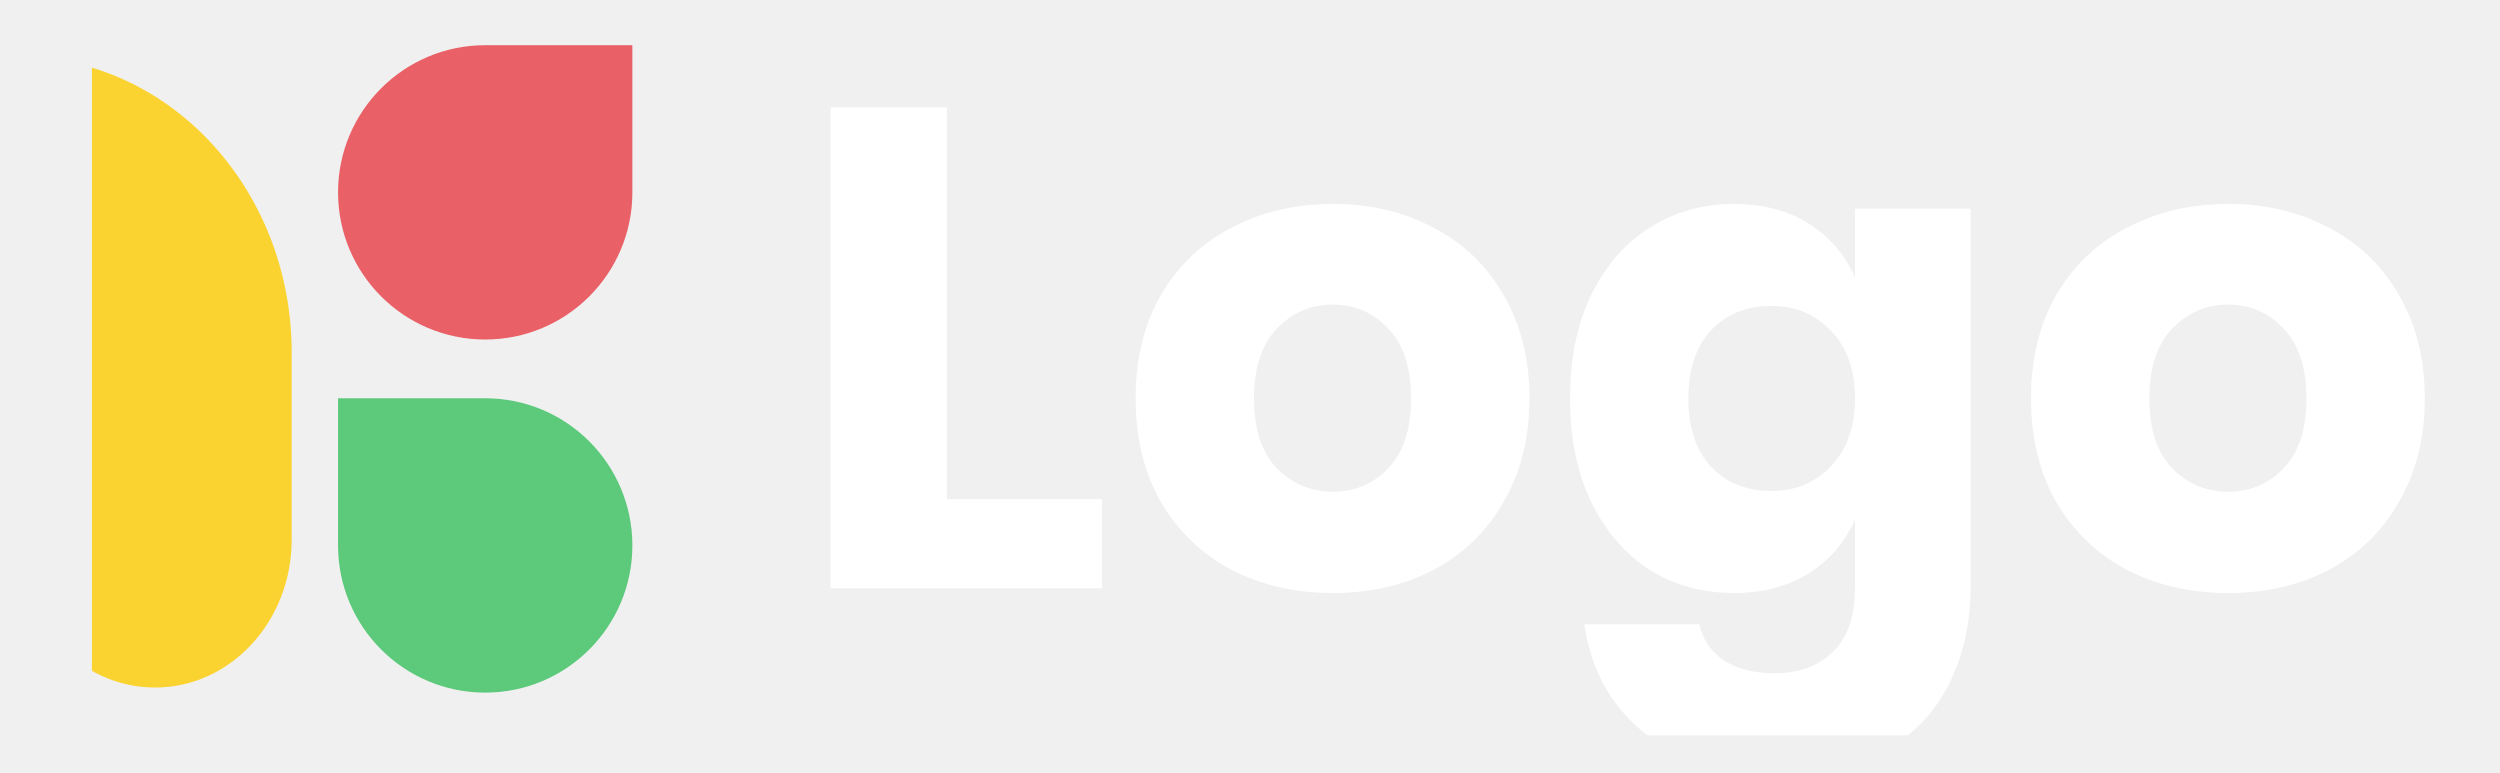
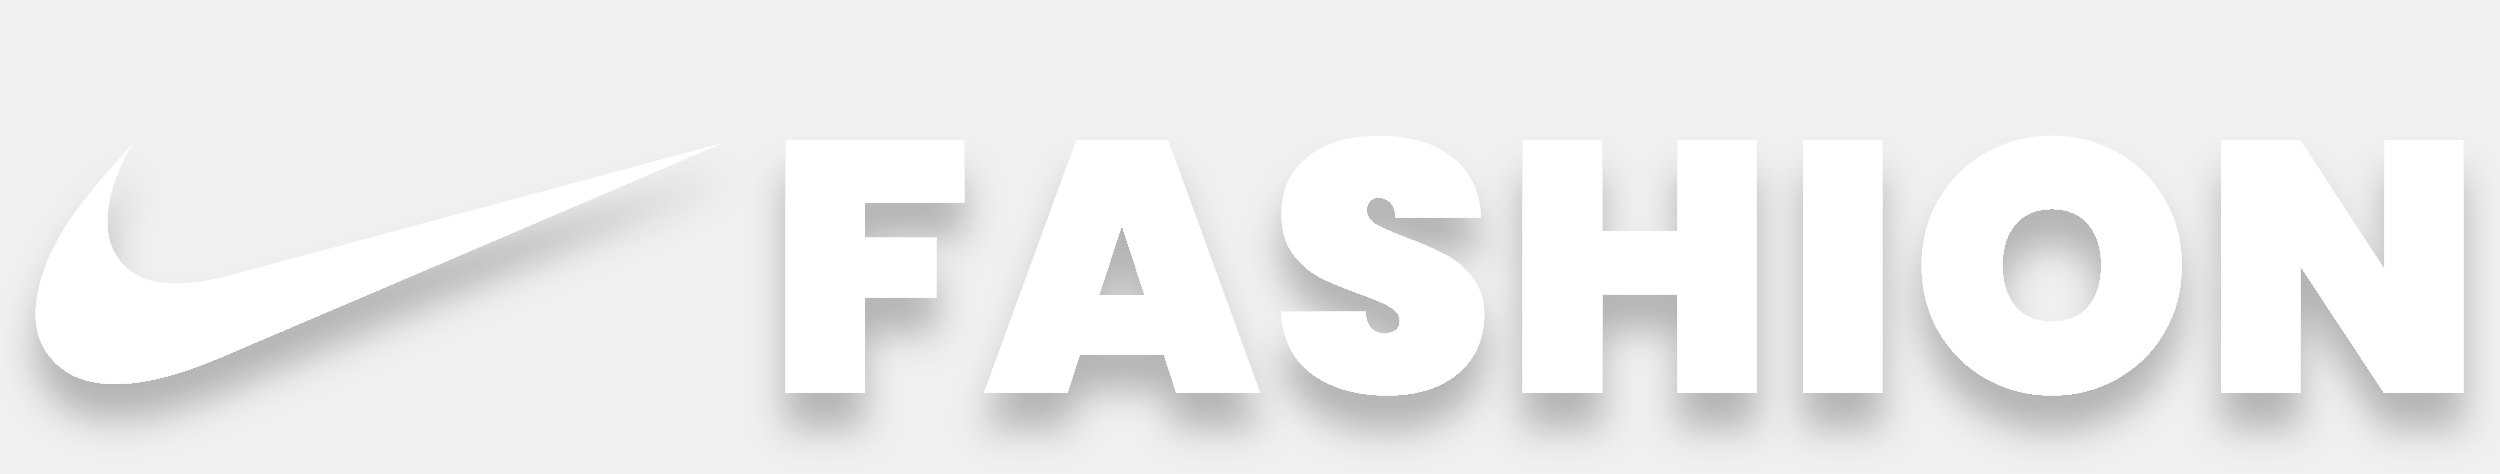
- <svg xmlns="http://www.w3.org/2000/svg" width="136" height="42" viewBox="0 0 136 42" fill="none">
-   <g clip-path="url(#clip0_235_11)">
-     <mask id="mask0_235_11" style="mask-type:luminance" maskUnits="userSpaceOnUse" x="5" y="0" width="148" height="40">
-       <path d="M152.359 0.001H5V39.999H152.359V0.001Z" fill="white" />
-     </mask>
-     <g mask="url(#mask0_235_11)">
-       <path d="M18.39 10.465C18.39 6.043 21.974 2.459 26.396 2.459H34.401V10.465C34.401 14.886 30.817 18.47 26.396 18.47C21.974 18.47 18.39 14.886 18.39 10.465Z" fill="#E96067" />
-       <path d="M26.396 37.678C21.974 37.678 18.39 34.093 18.39 29.672V21.666H26.396C30.817 21.666 34.401 25.25 34.401 29.672C34.401 34.093 30.817 37.678 26.396 37.678Z" fill="#5CC97B" />
-       <path d="M15.868 19.179C15.868 10.294 9.211 3.092 1 3.092V29.359C1 33.801 4.328 37.402 8.434 37.402C12.539 37.402 15.868 33.801 15.868 29.359V19.179Z" fill="#FAD330" />
-       <path d="M51.51 27.153H59.946V32H45.183V5.841H51.51V27.153ZM72.509 11.095C74.556 11.095 76.382 11.527 77.985 12.39C79.613 13.229 80.883 14.45 81.796 16.053C82.733 17.656 83.202 19.531 83.202 21.677C83.202 23.823 82.733 25.698 81.796 27.301C80.883 28.904 79.613 30.138 77.985 31.001C76.382 31.84 74.556 32.259 72.509 32.259C70.462 32.259 68.624 31.84 66.996 31.001C65.368 30.138 64.085 28.904 63.148 27.301C62.235 25.698 61.779 23.823 61.779 21.677C61.779 19.531 62.235 17.656 63.148 16.053C64.085 14.45 65.368 13.229 66.996 12.39C68.624 11.527 70.462 11.095 72.509 11.095ZM72.509 16.571C71.3 16.571 70.277 17.015 69.438 17.903C68.624 18.766 68.217 20.024 68.217 21.677C68.217 23.33 68.624 24.588 69.438 25.451C70.277 26.314 71.3 26.746 72.509 26.746C73.718 26.746 74.729 26.314 75.543 25.451C76.357 24.588 76.764 23.33 76.764 21.677C76.764 20.024 76.357 18.766 75.543 17.903C74.729 17.015 73.718 16.571 72.509 16.571ZM94.327 11.095C95.906 11.095 97.262 11.453 98.397 12.168C99.531 12.883 100.37 13.858 100.913 15.091V11.354H107.203V31.889C107.203 33.813 106.833 35.54 106.093 37.069C105.353 38.623 104.218 39.856 102.689 40.769C101.159 41.682 99.26 42.138 96.991 42.138C93.883 42.138 91.391 41.398 89.517 39.918C87.667 38.463 86.557 36.477 86.187 33.961H92.44C92.637 34.8 93.081 35.453 93.772 35.922C94.487 36.391 95.412 36.625 96.547 36.625C97.854 36.625 98.903 36.243 99.692 35.478C100.506 34.738 100.913 33.542 100.913 31.889V28.263C100.37 29.496 99.531 30.471 98.397 31.186C97.262 31.901 95.906 32.259 94.327 32.259C92.625 32.259 91.096 31.84 89.739 31.001C88.407 30.138 87.346 28.904 86.557 27.301C85.792 25.698 85.41 23.823 85.41 21.677C85.41 19.506 85.792 17.632 86.557 16.053C87.346 14.45 88.407 13.229 89.739 12.39C91.096 11.527 92.625 11.095 94.327 11.095ZM96.362 16.645C95.005 16.645 93.907 17.089 93.069 17.977C92.255 18.865 91.848 20.098 91.848 21.677C91.848 23.256 92.255 24.489 93.069 25.377C93.907 26.265 95.005 26.709 96.362 26.709C97.694 26.709 98.779 26.253 99.618 25.34C100.481 24.427 100.913 23.206 100.913 21.677C100.913 20.123 100.481 18.902 99.618 18.014C98.779 17.101 97.694 16.645 96.362 16.645ZM121.216 11.095C123.263 11.095 125.089 11.527 126.692 12.39C128.32 13.229 129.59 14.45 130.503 16.053C131.44 17.656 131.909 19.531 131.909 21.677C131.909 23.823 131.44 25.698 130.503 27.301C129.59 28.904 128.32 30.138 126.692 31.001C125.089 31.84 123.263 32.259 121.216 32.259C119.169 32.259 117.331 31.84 115.703 31.001C114.075 30.138 112.792 28.904 111.855 27.301C110.942 25.698 110.486 23.823 110.486 21.677C110.486 19.531 110.942 17.656 111.855 16.053C112.792 14.45 114.075 13.229 115.703 12.39C117.331 11.527 119.169 11.095 121.216 11.095ZM121.216 16.571C120.007 16.571 118.984 17.015 118.145 17.903C117.331 18.766 116.924 20.024 116.924 21.677C116.924 23.33 117.331 24.588 118.145 25.451C118.984 26.314 120.007 26.746 121.216 26.746C122.425 26.746 123.436 26.314 124.25 25.451C125.064 24.588 125.471 23.33 125.471 21.677C125.471 20.024 125.064 18.766 124.25 17.903C123.436 17.015 122.425 16.571 121.216 16.571Z" fill="white" />
-     </g>
+ <svg xmlns="http://www.w3.org/2000/svg" width="280" height="53" viewBox="0 0 280 53" fill="none">
+   <g filter="url(#filter0_d_402_234)">
+     <path d="M108 15.68V22.72H96.88V26.64H104.88V33.32H96.88V44H88V15.68H108ZM130.368 39.72H120.928L119.528 44H110.208L120.568 15.68H130.808L141.128 44H131.768L130.368 39.72ZM128.208 33.04L125.648 25.16L123.088 33.04H128.208ZM155.425 44.28C152.039 44.28 149.239 43.493 147.025 41.92C144.839 40.32 143.652 37.987 143.465 34.92H152.905C153.039 36.547 153.759 37.36 155.065 37.36C155.545 37.36 155.945 37.253 156.265 37.04C156.612 36.8 156.785 36.44 156.785 35.96C156.785 35.293 156.425 34.76 155.705 34.36C154.985 33.933 153.865 33.453 152.345 32.92C150.532 32.28 149.025 31.653 147.825 31.04C146.652 30.427 145.639 29.533 144.785 28.36C143.932 27.187 143.519 25.68 143.545 23.84C143.545 22 144.012 20.44 144.945 19.16C145.905 17.853 147.199 16.867 148.825 16.2C150.479 15.533 152.332 15.2 154.385 15.2C157.852 15.2 160.599 16 162.625 17.6C164.679 19.2 165.759 21.453 165.865 24.36H156.305C156.279 23.56 156.079 22.987 155.705 22.64C155.332 22.293 154.879 22.12 154.345 22.12C153.972 22.12 153.665 22.253 153.425 22.52C153.185 22.76 153.065 23.107 153.065 23.56C153.065 24.2 153.412 24.733 154.105 25.16C154.825 25.56 155.959 26.053 157.505 26.64C159.292 27.307 160.759 27.947 161.905 28.56C163.079 29.173 164.092 30.027 164.945 31.12C165.799 32.213 166.225 33.587 166.225 35.24C166.225 36.973 165.799 38.533 164.945 39.92C164.092 41.28 162.852 42.347 161.225 43.12C159.599 43.893 157.665 44.28 155.425 44.28ZM196.745 15.68V44H187.865V32.96H179.425V44H170.545V15.68H179.425V25.88H187.865V15.68H196.745ZM210.821 15.68V44H201.941V15.68H210.821ZM229.831 44.28C227.165 44.28 224.711 43.653 222.471 42.4C220.258 41.147 218.498 39.413 217.191 37.2C215.885 34.987 215.231 32.493 215.231 29.72C215.231 26.947 215.885 24.453 217.191 22.24C218.498 20.027 220.258 18.307 222.471 17.08C224.711 15.827 227.165 15.2 229.831 15.2C232.498 15.2 234.938 15.827 237.151 17.08C239.365 18.307 241.111 20.027 242.391 22.24C243.698 24.453 244.351 26.947 244.351 29.72C244.351 32.493 243.698 34.987 242.391 37.2C241.111 39.413 239.351 41.147 237.111 42.4C234.898 43.653 232.471 44.28 229.831 44.28ZM229.831 36C231.591 36 232.951 35.44 233.911 34.32C234.871 33.173 235.351 31.64 235.351 29.72C235.351 27.773 234.871 26.24 233.911 25.12C232.951 23.973 231.591 23.4 229.831 23.4C228.045 23.4 226.671 23.973 225.711 25.12C224.751 26.24 224.271 27.773 224.271 29.72C224.271 31.64 224.751 33.173 225.711 34.32C226.671 35.44 228.045 36 229.831 36ZM275.915 44H267.035L257.635 29.76V44H248.755V15.68H257.635L267.035 30.16V15.68H275.915V44Z" fill="white" />
+     <path d="M81 16L24.668 40.03C19.996 42.01 16.073 43 12.898 43C9.305 43 6.699 41.74 5.082 39.22C4.064 37.6 3.764 35.545 4.183 33.055C4.603 30.565 5.711 27.91 7.508 25.09C9.005 22.81 11.461 19.81 14.875 16.09C13.677 18.01 12.838 19.99 12.359 22.03C11.461 25.87 12.269 28.69 14.785 30.49C15.983 31.33 17.63 31.75 19.726 31.75C21.404 31.75 23.29 31.48 25.387 30.94L81 16Z" fill="white" />
  </g>
  <defs>
-     <clipPath id="clip0_235_11">
-       <rect width="136" height="42" fill="white" />
-     </clipPath>
+     <filter id="filter0_d_402_234" x="0" y="15.2" width="279.915" height="37.08" filterUnits="userSpaceOnUse" color-interpolation-filters="sRGB">
+       <feFlood flood-opacity="0" result="BackgroundImageFix" />
+       <feColorMatrix in="SourceAlpha" type="matrix" values="0 0 0 0 0 0 0 0 0 0 0 0 0 0 0 0 0 0 127 0" result="hardAlpha" />
+       <feOffset dy="4" />
+       <feGaussianBlur stdDeviation="2" />
+       <feComposite in2="hardAlpha" operator="out" />
+       <feColorMatrix type="matrix" values="0 0 0 0 0 0 0 0 0 0 0 0 0 0 0 0 0 0 0.25 0" />
+       <feBlend mode="normal" in2="BackgroundImageFix" result="effect1_dropShadow_402_234" />
+       <feBlend mode="normal" in="SourceGraphic" in2="effect1_dropShadow_402_234" result="shape" />
+     </filter>
  </defs>
</svg>
